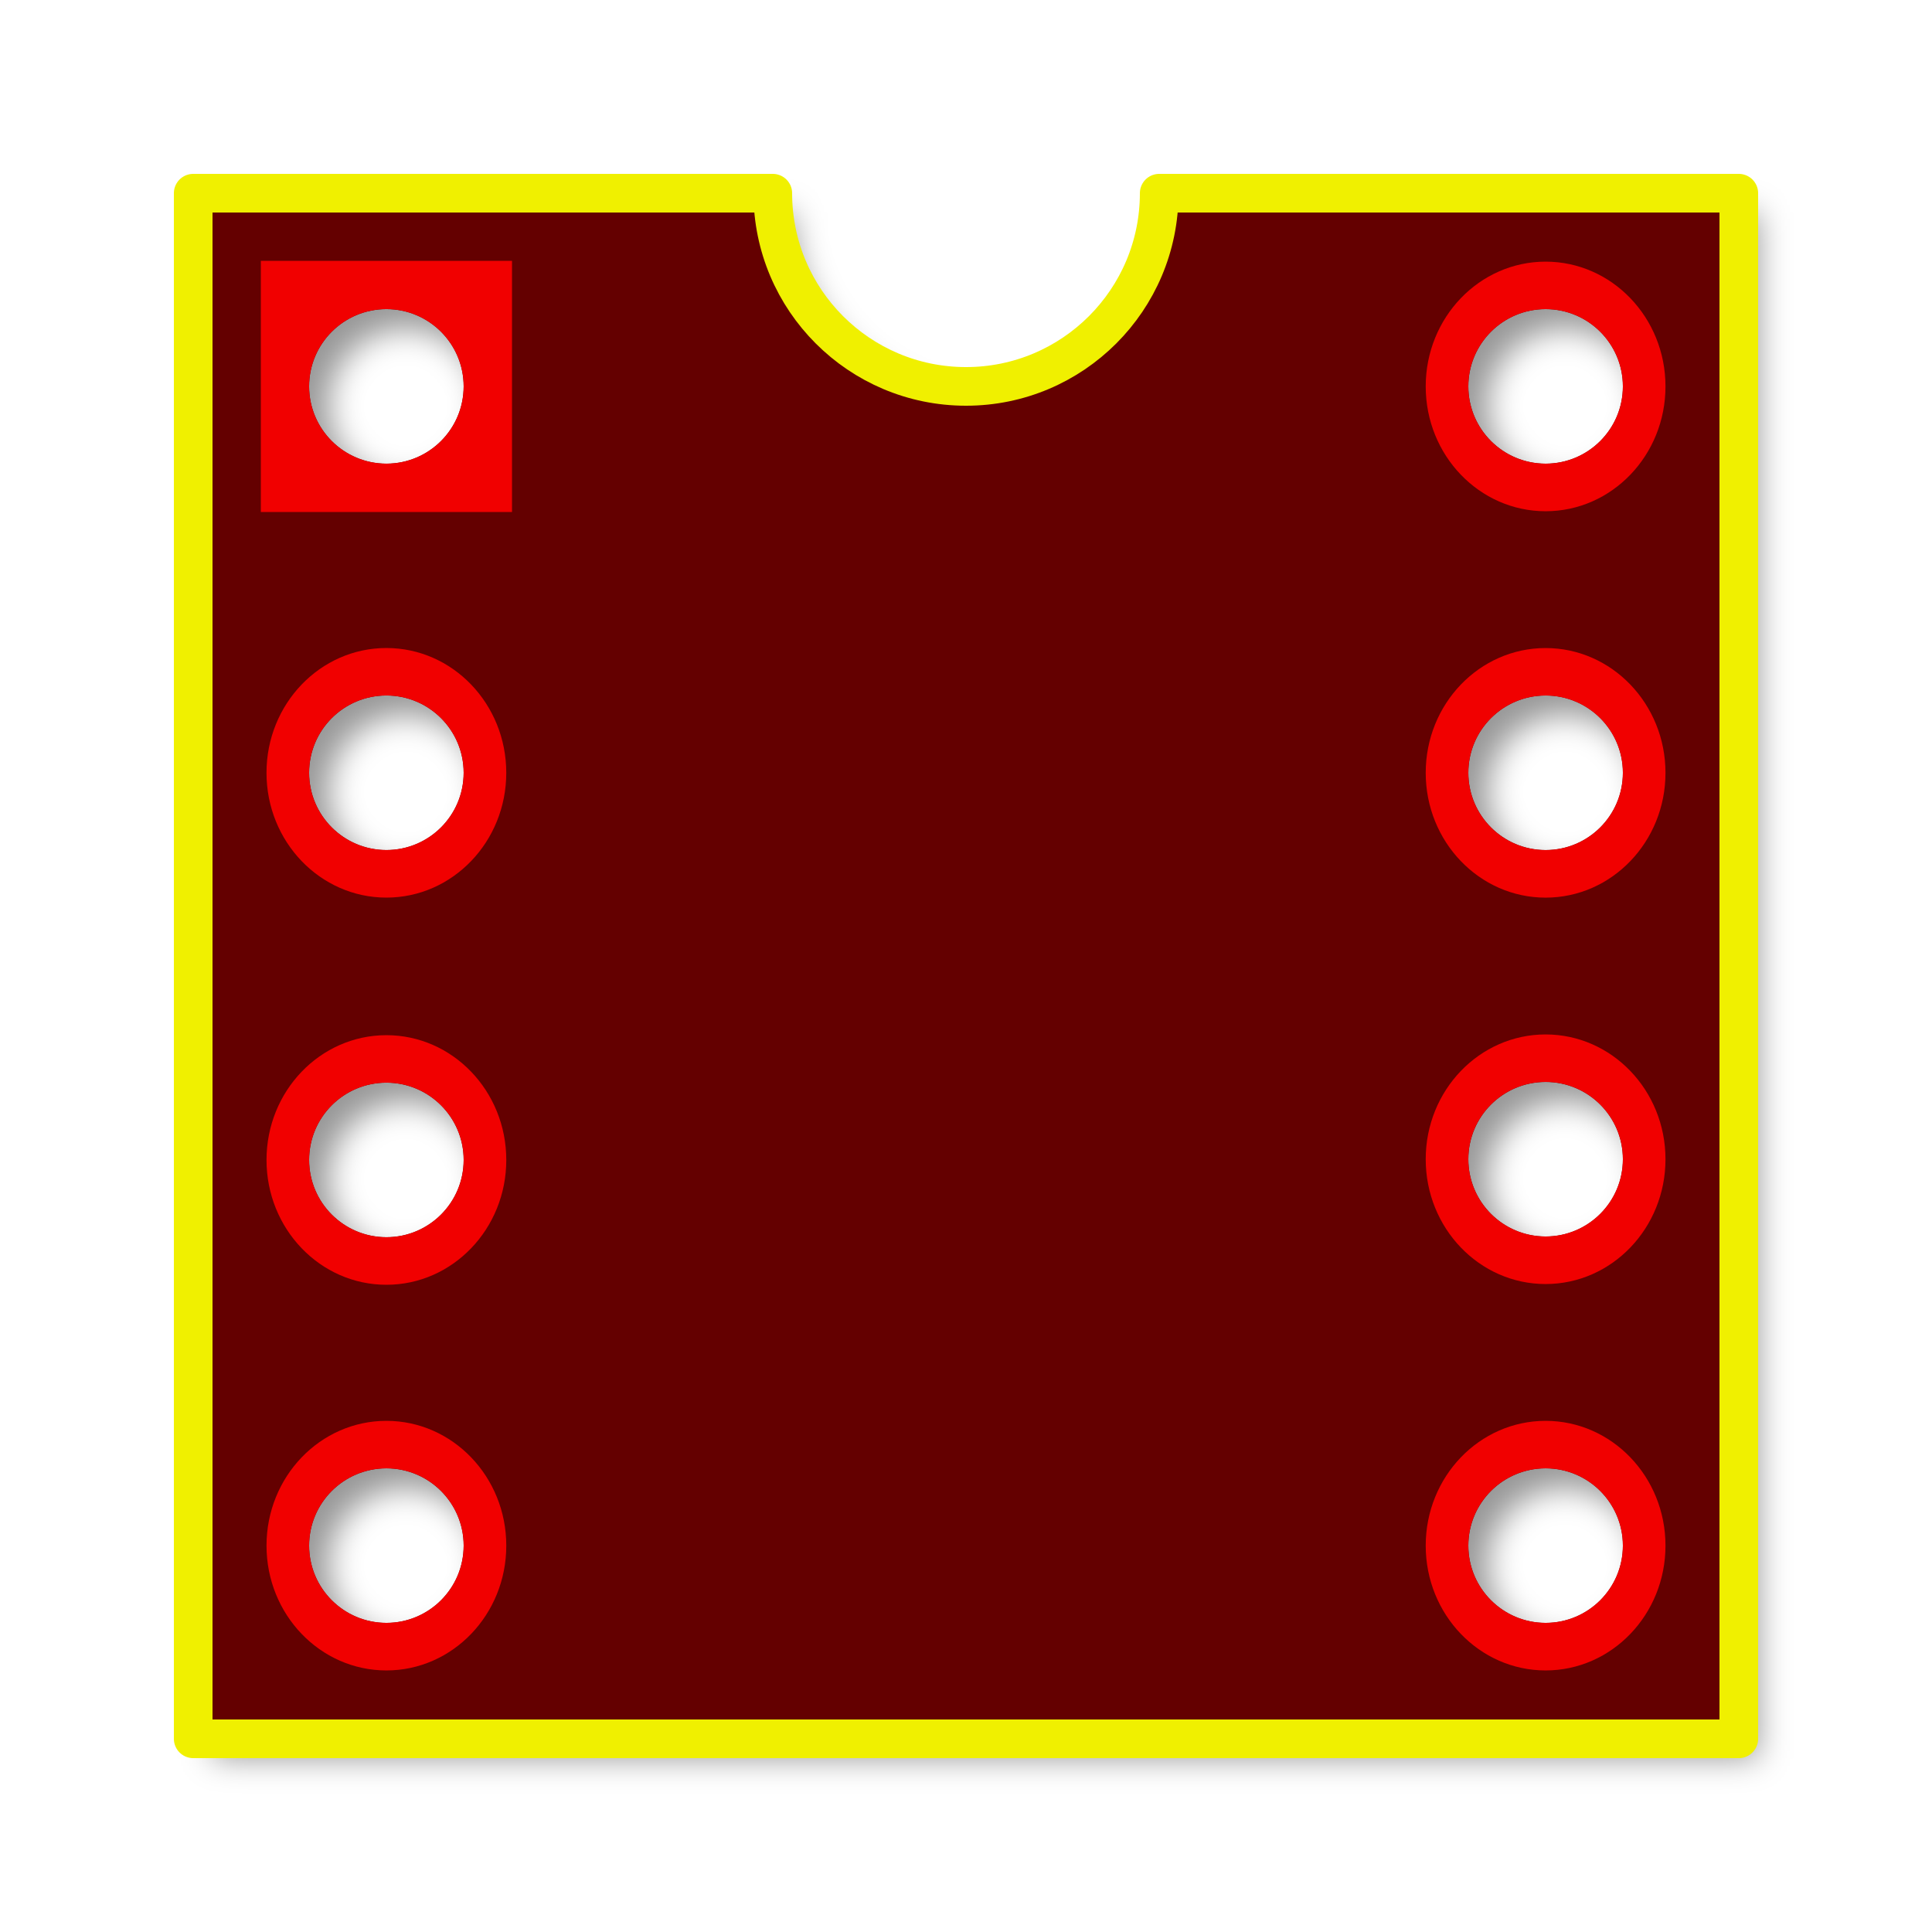
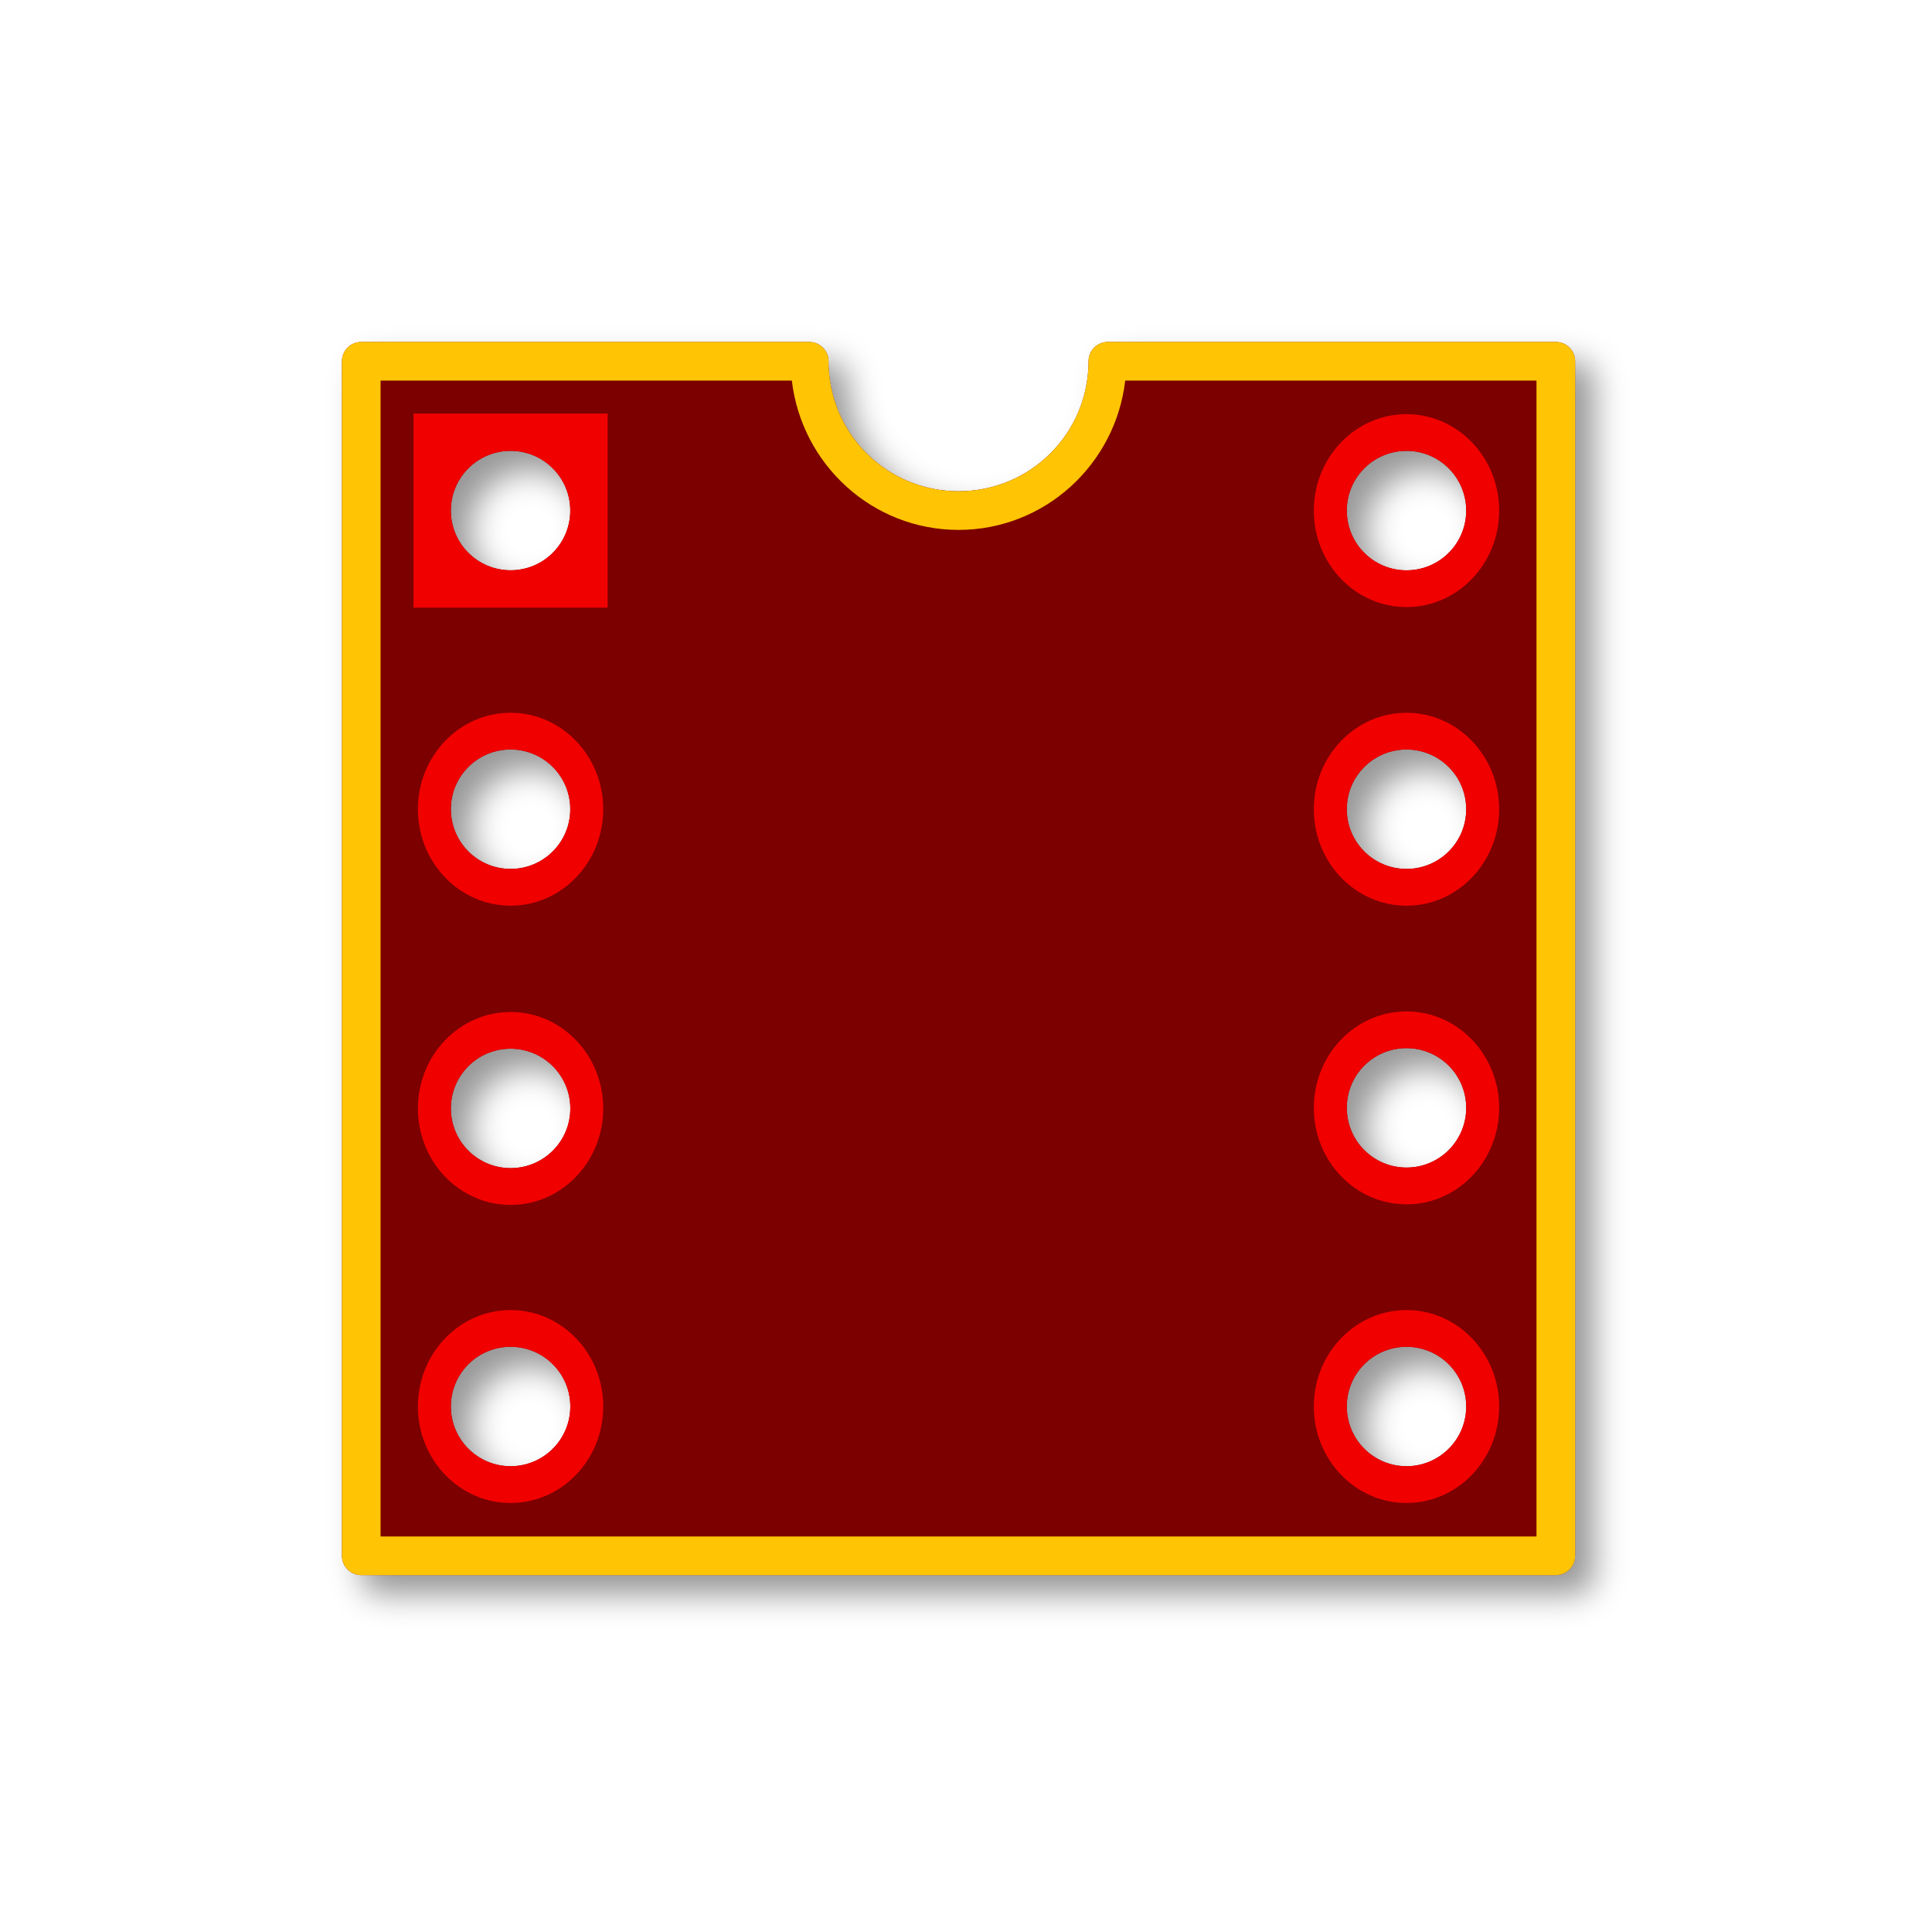
- <svg xmlns="http://www.w3.org/2000/svg" width="12.7mm" height="12.7mm" viewBox="0 0 500 500" version="1.2" id="svg2622">
+ <svg xmlns="http://www.w3.org/2000/svg" width="48" height="48" viewBox="0 0 500 500" version="1.2" id="svg2622">
  <defs id="defs2504">
-     <filter style="color-interpolation-filters:sRGB;" id="filter6347" x="-0.024" y="-0.024" width="1.061" height="1.061">
+     <filter style="color-interpolation-filters:sRGB" id="filter6347" x="-0.024" y="-0.024" width="1.061" height="1.061">
      <feFlood flood-opacity="0.408" flood-color="rgb(0,0,0)" result="flood" id="feFlood6337" />
      <feComposite in="flood" in2="SourceGraphic" operator="in" result="composite1" id="feComposite6339" />
      <feGaussianBlur in="composite1" stdDeviation="4" result="blur" id="feGaussianBlur6341" />
      <feOffset dx="5" dy="5" result="offset" id="feOffset6343" />
      <feComposite in="SourceGraphic" in2="offset" operator="over" result="composite2" id="feComposite6345" />
    </filter>
+     <filter style="color-interpolation-filters:sRGB;" id="filter5118" x="-0.03" y="-0.03" width="1.076" height="1.076">
+       <feFlood flood-opacity="0.408" flood-color="rgb(0,0,0)" result="flood" id="feFlood5108" />
+       <feComposite in="flood" in2="SourceGraphic" operator="in" result="composite1" id="feComposite5110" />
+       <feGaussianBlur in="composite1" stdDeviation="4" result="blur" id="feGaussianBlur5112" />
+       <feOffset dx="5" dy="5" result="offset" id="feOffset5114" />
+       <feComposite in="SourceGraphic" in2="offset" operator="over" result="composite2" id="feComposite5116" />
+     </filter>
  </defs>
  <g id="layer1" style="display:inline">
-     <path id="polyline2616" style="font-style:normal;font-weight:400;font-size:152.778px;font-family:Sans;display:none;vector-effect:none;fill:#77250c;fill-opacity:1;fill-rule:evenodd;stroke:none;stroke-width:10;stroke-linecap:round;stroke-linejoin:bevel;stroke-opacity:1" d="M 50.008,50.008 V 449.992 H 449.992 V 50.008 H 300.008 c 0,27.614 -22.398,49.988 -50.008,49.988 -27.61,0 -50.008,-22.374 -50.008,-49.988 z M 67.505,67.505 H 132.507 V 132.507 H 67.505 Z m 332.499,0.203 c 17.133,0.003 31.021,14.456 31.026,32.288 0.006,17.839 -13.886,32.305 -31.026,32.308 -17.14,-0.003 -31.032,-14.469 -31.026,-32.308 0.005,-17.831 13.893,-32.284 31.026,-32.288 z M 99.996,167.704 c 17.133,0.003 31.021,14.456 31.026,32.288 0.006,17.839 -13.886,32.305 -31.026,32.308 -17.14,-0.003 -31.032,-14.469 -31.026,-32.308 0.005,-17.831 13.893,-32.285 31.026,-32.288 z m 300.008,0 c 17.133,0.003 31.021,14.456 31.026,32.288 0.006,17.839 -13.886,32.305 -31.026,32.308 -17.14,-0.003 -31.032,-14.469 -31.026,-32.308 0.005,-17.831 13.893,-32.285 31.026,-32.288 z m 0,100.016 c 17.133,0.003 31.021,14.456 31.026,32.288 0.006,17.839 -13.886,32.305 -31.026,32.308 -17.14,-0.003 -31.032,-14.469 -31.026,-32.308 0.005,-17.831 13.893,-32.285 31.026,-32.288 z m -300.008,0.183 c 17.133,0.003 31.021,14.456 31.026,32.288 0.006,17.839 -13.886,32.305 -31.026,32.308 -17.14,-0.003 -31.032,-14.469 -31.026,-32.308 0.005,-17.831 13.893,-32.285 31.026,-32.288 z m 0,99.813 c 17.133,0.003 31.021,14.456 31.026,32.288 0.006,17.839 -13.886,32.305 -31.026,32.308 -17.14,-0.003 -31.032,-14.469 -31.026,-32.308 0.005,-17.831 13.893,-32.285 31.026,-32.288 z m 300.008,0 c 17.133,0.003 31.021,14.456 31.026,32.288 0.006,17.839 -13.886,32.305 -31.026,32.308 -17.14,-0.003 -31.032,-14.469 -31.026,-32.308 0.005,-17.831 13.893,-32.285 31.026,-32.288 z" />
-     <path id="path3960-3-6-73" style="display:inline;fill:#640000;fill-opacity:1;stroke:none;stroke-width:3.937;stroke-linecap:round;stroke-linejoin:round;stroke-miterlimit:6;stroke-dasharray:none;stroke-opacity:1;filter:url(#filter6347)" d="M 50.008 50.008 L 50.008 449.992 L 449.992 449.992 L 449.992 50.008 L 300.008 50.008 C 300.008 77.622 277.61 99.996 250 99.996 C 222.39 99.996 199.992 77.622 199.992 50.008 L 50.008 50.008 z M 99.996 79.997 C 111.041 79.997 119.995 88.951 119.995 99.996 C 119.995 111.041 111.041 119.995 99.996 119.995 C 88.951 119.995 79.997 111.041 79.997 99.996 C 79.997 88.951 88.951 79.997 99.996 79.997 z M 400.004 79.997 C 411.049 79.997 420.003 88.951 420.003 99.996 C 420.003 111.041 411.049 119.995 400.004 119.995 C 388.959 119.995 380.005 111.041 380.005 99.996 C 380.005 88.951 388.959 79.997 400.004 79.997 z M 99.996 179.993 C 111.041 179.993 119.995 188.947 119.995 199.992 C 119.995 211.037 111.041 219.991 99.996 219.991 C 88.951 219.991 79.997 211.037 79.997 199.992 C 79.997 188.947 88.951 179.993 99.996 179.993 z M 400.004 179.993 C 411.049 179.993 420.003 188.947 420.003 199.992 C 420.003 211.037 411.049 219.991 400.004 219.991 C 388.959 219.991 380.005 211.037 380.005 199.992 C 380.005 188.947 388.959 179.993 400.004 179.993 z M 400.004 280.009 C 411.049 280.009 420.003 288.963 420.003 300.008 C 420.003 311.053 411.049 320.007 400.004 320.007 C 388.959 320.007 380.005 311.053 380.005 300.008 C 380.005 288.963 388.959 280.009 400.004 280.009 z M 99.996 280.192 C 111.041 280.192 119.995 289.146 119.995 300.191 C 119.995 311.236 111.041 320.19 99.996 320.19 C 88.951 320.19 79.997 311.236 79.997 300.191 C 79.997 289.146 88.951 280.193 99.996 280.192 z M 99.996 380.005 C 111.041 380.005 119.995 388.959 119.995 400.004 C 119.995 411.049 111.041 420.003 99.996 420.003 C 88.951 420.003 79.997 411.049 79.997 400.004 C 79.997 388.959 88.951 380.005 99.996 380.005 z M 400.004 380.005 C 411.049 380.005 420.003 388.959 420.003 400.004 C 420.003 411.049 411.049 420.003 400.004 420.003 C 388.959 420.003 380.005 411.049 380.005 400.004 C 380.005 388.959 388.959 380.005 400.004 380.005 z " />
+     <path id="path3960-3-6-73" style="display:none;fill:#640000;fill-opacity:1;stroke:none;stroke-width:5.094;stroke-linecap:round;stroke-linejoin:round;stroke-miterlimit:6;stroke-dasharray:none;stroke-opacity:1" d="M 50.008,50.008 V 449.992 l 399.992,-10e-6 -0.008,-399.984 H 300.008 c 0,27.614 -22.398,49.988 -50.008,49.988 -27.61,0 -50.008,-22.374 -50.008,-49.988 z m 49.988,29.989 c 11.045,4.43e-4 19.999,8.954 19.999,19.999 -4.5e-4,11.045 -8.954,19.999 -19.999,19.999 -11.045,-4.5e-4 -19.999,-8.954 -19.999,-19.999 4.5e-4,-11.045 8.954,-19.999 19.999,-19.999 z m 300.008,0 c 11.045,4.43e-4 19.999,8.954 19.999,19.999 -4.5e-4,11.045 -8.954,19.999 -19.999,19.999 -11.045,-4.4e-4 -19.999,-8.954 -19.999,-19.999 4.5e-4,-11.045 8.954,-19.999 19.999,-19.999 z M 99.996,179.993 c 11.045,4.4e-4 19.999,8.954 19.999,19.999 -4.5e-4,11.045 -8.954,19.999 -19.999,19.999 -11.045,-4.5e-4 -19.999,-8.954 -19.999,-19.999 4.53e-4,-11.045 8.954,-19.999 19.999,-19.999 z m 300.008,0 c 11.045,4.4e-4 19.999,8.954 19.999,19.999 -4.5e-4,11.045 -8.954,19.999 -19.999,19.999 -11.045,-4.4e-4 -19.999,-8.954 -19.999,-19.999 4.6e-4,-11.045 8.954,-19.999 19.999,-19.999 z m 0,100.016 c 11.045,4.4e-4 19.999,8.954 19.999,19.999 -4.5e-4,11.045 -8.954,19.999 -19.999,19.999 -11.045,-4.5e-4 -19.999,-8.954 -19.999,-19.999 4.5e-4,-11.045 8.954,-19.999 19.999,-19.999 z m -300.008,0.183 c 11.045,4.4e-4 19.999,8.954 19.999,19.999 -4.5e-4,11.045 -8.954,19.999 -19.999,19.999 -11.045,-4.5e-4 -19.999,-8.954 -19.999,-19.999 4.53e-4,-11.045 8.954,-19.999 19.999,-19.999 z m 0,99.813 c 11.045,4.4e-4 19.999,8.954 19.999,19.999 -4.5e-4,11.045 -8.954,19.999 -19.999,19.999 -11.045,-4.5e-4 -19.999,-8.954 -19.999,-19.999 4.53e-4,-11.045 8.954,-19.999 19.999,-19.999 z m 300.008,0 c 11.045,4.4e-4 19.999,8.954 19.999,19.999 -4.5e-4,11.045 -8.954,19.999 -19.999,19.999 -11.045,-4.5e-4 -19.999,-8.954 -19.999,-19.999 4.5e-4,-11.045 8.954,-19.999 19.999,-19.999 z" transform="matrix(0.772874,0,0,0.772874,54.84931,54.84931)" />
+     <path id="polyline2616-0-6" style="color:#000000;display:inline;fill:#7c0000;fill-rule:evenodd;stroke-linecap:round;stroke-linejoin:round;-inkscape-stroke:none;fill-opacity:1;filter:url(#filter5118)" d="M 93.486 88.501 C 90.724 88.501 88.501 90.724 88.501 93.486 L 88.501 402.629 C 88.501 405.39 90.724 407.633 93.486 407.633 L 402.649 407.633 C 405.41 407.633 407.633 405.39 407.633 402.629 L 407.633 93.486 C 407.633 90.724 405.41 88.501 402.649 88.501 L 286.702 88.501 C 283.941 88.501 281.718 90.724 281.718 93.486 C 281.718 112.124 266.704 127.136 248.067 127.136 C 229.431 127.136 214.417 112.124 214.417 93.486 C 214.416 90.724 212.193 88.501 209.432 88.501 L 93.486 88.501 z M 132.141 116.679 C 140.678 116.679 147.583 123.605 147.583 132.141 C 147.583 140.678 140.678 147.583 132.141 147.583 C 123.605 147.583 116.679 140.678 116.679 132.141 C 116.679 123.605 123.605 116.679 132.141 116.679 z M 363.993 116.679 C 372.53 116.679 379.455 123.605 379.456 132.141 C 379.455 140.678 372.53 147.603 363.993 147.603 C 355.457 147.603 348.552 140.678 348.551 132.141 C 348.552 123.605 355.457 116.679 363.993 116.679 z M 132.141 193.97 C 140.678 193.97 147.583 200.875 147.583 209.412 C 147.583 217.948 140.678 224.874 132.141 224.874 C 123.605 224.874 116.679 217.948 116.679 209.412 C 116.679 200.875 123.605 193.97 132.141 193.97 z M 363.993 193.97 C 372.53 193.97 379.455 200.896 379.456 209.432 C 379.455 217.968 372.53 224.874 363.993 224.874 C 355.457 224.874 348.552 217.968 348.551 209.432 C 348.552 200.896 355.457 193.97 363.993 193.97 z M 363.993 271.261 C 372.53 271.261 379.455 278.166 379.456 286.702 C 379.455 295.239 372.53 302.164 363.993 302.165 C 355.457 302.164 348.552 295.239 348.551 286.702 C 348.552 278.166 355.457 271.261 363.993 271.261 z M 132.141 271.403 C 140.678 271.403 147.603 278.329 147.603 286.865 C 147.603 295.402 140.678 302.307 132.141 302.307 C 123.605 302.307 116.679 295.402 116.679 286.865 C 116.679 278.329 123.605 271.403 132.141 271.403 z M 132.141 348.551 C 140.678 348.552 147.603 355.457 147.603 363.993 C 147.603 372.53 140.678 379.455 132.141 379.456 C 123.605 379.455 116.679 372.53 116.679 363.993 C 116.679 355.457 123.605 348.552 132.141 348.551 z M 363.993 348.551 C 372.53 348.552 379.455 355.457 379.456 363.993 C 379.455 372.53 372.53 379.455 363.993 379.456 C 355.457 379.455 348.552 372.53 348.551 363.993 C 348.552 355.457 355.457 348.552 363.993 348.551 z " />
  </g>
  <g id="layer3" style="display:inline">
-     <path id="polyline2616-0" style="font-style:normal;font-weight:400;font-size:152.778px;font-family:Sans;display:inline;vector-effect:none;fill:none;fill-opacity:0.511;fill-rule:evenodd;stroke:#f0f000;stroke-width:10;stroke-linecap:round;stroke-linejoin:round;stroke-opacity:1" d="M 450,50 H 300 c 0,27.614 -22.39,50 -50,50 -27.61,0 -50,-22.386 -50,-50 H 50 v 400 h 400 z" />
+     <path style="color:#000000;fill:#ffc505;fill-rule:evenodd;stroke-linecap:round;stroke-linejoin:round;-inkscape-stroke:none" d="m 93.492,88.492 a 5,5 0 0 0 -5,5 V 402.637 a 5,5 0 0 0 5,5 H 402.643 a 5,5 0 0 0 5,-5 V 93.492 a 5,5 0 0 0 -5,-5 H 286.711 a 5,5 0 0 0 -5,5 c 0,18.639 -15.006,33.645 -33.643,33.645 -18.636,0 -33.645,-15.006 -33.645,-33.645 a 5,5 0 0 0 -5,-5 z m 5,10 H 204.93 c 2.521,21.673 20.809,38.645 43.139,38.645 22.33,0 40.616,-16.971 43.137,-38.645 h 106.438 V 397.637 H 98.492 Z" id="polyline2616-0" />
  </g>
  <g id="layer2" style="display:inline">
-     <path id="path3960-3-6" style="fill:#f10000;fill-opacity:1;stroke:none;stroke-width:3.937;stroke-linecap:round;stroke-linejoin:round;stroke-miterlimit:6;stroke-dasharray:none;stroke-opacity:1" d="m 99.996,167.704 a 31.032,32.297 0 0 0 -31.026,32.288 31.032,32.297 0 0 0 31.026,32.308 31.032,32.297 0 0 0 31.026,-32.308 31.032,32.297 0 0 0 -31.026,-32.288 z m 0,12.288 a 20,20 0 0 1 19.999,19.999 20,20 0 0 1 -19.999,19.999 20,20 0 0 1 -19.999,-19.999 20,20 0 0 1 19.999,-19.999 z" />
-     <path id="path3960-3-6-7" style="fill:#f10000;fill-opacity:1;stroke:none;stroke-width:3.937;stroke-linecap:round;stroke-linejoin:round;stroke-miterlimit:6;stroke-dasharray:none;stroke-opacity:1" d="M 100,267.904 A 31.032,32.297 0 0 0 68.974,300.192 31.032,32.297 0 0 0 100,332.5 31.032,32.297 0 0 0 131.026,300.192 31.032,32.297 0 0 0 100,267.904 Z m 0,12.288 A 20,20 0 0 1 119.999,300.192 20,20 0 0 1 100,320.191 20,20 0 0 1 80.001,300.192 20,20 0 0 1 100,280.193 Z" />
-     <path id="path3960-3-6-5" style="fill:#f10000;fill-opacity:1;stroke:none;stroke-width:3.937;stroke-linecap:round;stroke-linejoin:round;stroke-miterlimit:6;stroke-dasharray:none;stroke-opacity:1" d="M 100,367.713 A 31.032,32.297 0 0 0 68.974,400.001 31.032,32.297 0 0 0 100,432.309 31.032,32.297 0 0 0 131.026,400.001 31.032,32.297 0 0 0 100,367.713 Z m 0,12.288 A 20,20 0 0 1 119.999,400.001 20,20 0 0 1 100,420 20,20 0 0 1 80.001,400.001 20,20 0 0 1 100,380.002 Z" />
-     <path id="path3960-3-6-3" style="fill:#f10000;fill-opacity:1;stroke:none;stroke-width:3.937;stroke-linecap:round;stroke-linejoin:round;stroke-miterlimit:6;stroke-dasharray:none;stroke-opacity:1" d="M 400,367.713 A 31.032,32.297 0 0 0 368.974,400.001 31.032,32.297 0 0 0 400,432.309 31.032,32.297 0 0 0 431.026,400.001 31.032,32.297 0 0 0 400,367.713 Z m 0,12.288 A 20,20 0 0 1 419.999,400.001 20,20 0 0 1 400,420 20,20 0 0 1 380.001,400.001 20,20 0 0 1 400,380.002 Z" />
-     <path id="path3960-3-6-56" style="fill:#f10000;fill-opacity:1;stroke:none;stroke-width:3.937;stroke-linecap:round;stroke-linejoin:round;stroke-miterlimit:6;stroke-dasharray:none;stroke-opacity:1" d="M 400,267.713 A 31.032,32.297 0 0 0 368.974,300.001 31.032,32.297 0 0 0 400,332.309 31.032,32.297 0 0 0 431.026,300.001 31.032,32.297 0 0 0 400,267.713 Z m 0,12.288 A 20,20 0 0 1 419.999,300.001 20,20 0 0 1 400,320 20,20 0 0 1 380.001,300.001 20,20 0 0 1 400,280.002 Z" />
-     <path id="path3960-3-6-2" style="fill:#f10000;fill-opacity:1;stroke:none;stroke-width:3.937;stroke-linecap:round;stroke-linejoin:round;stroke-miterlimit:6;stroke-dasharray:none;stroke-opacity:1" d="M 400,167.713 A 31.032,32.297 0 0 0 368.974,200.001 31.032,32.297 0 0 0 400,232.309 31.032,32.297 0 0 0 431.026,200.001 31.032,32.297 0 0 0 400,167.713 Z m 0,12.288 A 20,20 0 0 1 419.999,200.001 20,20 0 0 1 400,220 20,20 0 0 1 380.001,200.001 20,20 0 0 1 400,180.002 Z" />
-     <path id="path3960-3-6-9" style="fill:#f10000;fill-opacity:1;stroke:none;stroke-width:3.937;stroke-linecap:round;stroke-linejoin:round;stroke-miterlimit:6;stroke-dasharray:none;stroke-opacity:1" d="M 400,67.713 A 31.032,32.297 0 0 0 368.974,100.001 31.032,32.297 0 0 0 400,132.309 31.032,32.297 0 0 0 431.026,100.001 31.032,32.297 0 0 0 400,67.713 Z m 0,12.288 A 20,20 0 0 1 419.999,100.001 20,20 0 0 1 400,120 20,20 0 0 1 380.001,100.001 20,20 0 0 1 400,80.002 Z" />
-     <path id="rect3904" style="fill:#f10000;fill-opacity:1;stroke:none;stroke-width:15.625;stroke-linecap:round;stroke-linejoin:round;stroke-miterlimit:6;stroke-opacity:1" d="M 67.505,67.505 V 132.507 H 132.507 V 67.505 Z M 99.996,79.997 A 20,20 0 0 1 119.995,99.996 20,20 0 0 1 99.996,119.995 20,20 0 0 1 79.997,99.996 20,20 0 0 1 99.996,79.997 Z" />
+     <path id="path3960-3-6" style="fill:#f10000;fill-opacity:1;stroke:none;stroke-width:3.937;stroke-linecap:round;stroke-linejoin:round;stroke-miterlimit:6;stroke-dasharray:none;stroke-opacity:1" d="m 132.134,184.464 a 23.983,24.961 0 0 0 -23.979,24.954 23.983,24.961 0 0 0 23.979,24.97 23.983,24.961 0 0 0 23.979,-24.97 23.983,24.961 0 0 0 -23.979,-24.954 z m 0,9.497 a 15.457,15.457 0 0 1 15.457,15.457 15.457,15.457 0 0 1 -15.457,15.457 15.457,15.457 0 0 1 -15.457,-15.457 15.457,15.457 0 0 1 15.457,-15.457 z" />
+     <path id="path3960-3-6-7" style="fill:#f10000;fill-opacity:1;stroke:none;stroke-width:3.937;stroke-linecap:round;stroke-linejoin:round;stroke-miterlimit:6;stroke-dasharray:none;stroke-opacity:1" d="m 132.137,261.906 a 23.983,24.961 0 0 0 -23.979,24.954 23.983,24.961 0 0 0 23.979,24.97 23.983,24.961 0 0 0 23.979,-24.97 23.983,24.961 0 0 0 -23.979,-24.954 z m 0,9.497 a 15.457,15.457 0 0 1 15.457,15.457 15.457,15.457 0 0 1 -15.457,15.457 15.457,15.457 0 0 1 -15.457,-15.457 15.457,15.457 0 0 1 15.457,-15.457 z" />
+     <path id="path3960-3-6-5" style="fill:#f10000;fill-opacity:1;stroke:none;stroke-width:3.937;stroke-linecap:round;stroke-linejoin:round;stroke-miterlimit:6;stroke-dasharray:none;stroke-opacity:1" d="m 132.137,339.045 a 23.983,24.961 0 0 0 -23.979,24.954 23.983,24.961 0 0 0 23.979,24.97 23.983,24.961 0 0 0 23.979,-24.97 23.983,24.961 0 0 0 -23.979,-24.954 z m 0,9.497 a 15.457,15.457 0 0 1 15.457,15.457 15.457,15.457 0 0 1 -15.457,15.457 15.457,15.457 0 0 1 -15.457,-15.457 15.457,15.457 0 0 1 15.457,-15.457 z" />
+     <path id="path3960-3-6-3" style="fill:#f10000;fill-opacity:1;stroke:none;stroke-width:3.937;stroke-linecap:round;stroke-linejoin:round;stroke-miterlimit:6;stroke-dasharray:none;stroke-opacity:1" d="m 363.999,339.045 a 23.983,24.961 0 0 0 -23.979,24.954 23.983,24.961 0 0 0 23.979,24.97 23.983,24.961 0 0 0 23.979,-24.97 23.983,24.961 0 0 0 -23.979,-24.954 z m 0,9.497 a 15.457,15.457 0 0 1 15.457,15.457 15.457,15.457 0 0 1 -15.457,15.457 15.457,15.457 0 0 1 -15.457,-15.457 15.457,15.457 0 0 1 15.457,-15.457 z" />
+     <path id="path3960-3-6-56" style="fill:#f10000;fill-opacity:1;stroke:none;stroke-width:3.937;stroke-linecap:round;stroke-linejoin:round;stroke-miterlimit:6;stroke-dasharray:none;stroke-opacity:1" d="m 363.999,261.758 a 23.983,24.961 0 0 0 -23.979,24.954 23.983,24.961 0 0 0 23.979,24.97 23.983,24.961 0 0 0 23.979,-24.97 23.983,24.961 0 0 0 -23.979,-24.954 z m 0,9.497 a 15.457,15.457 0 0 1 15.457,15.457 15.457,15.457 0 0 1 -15.457,15.457 15.457,15.457 0 0 1 -15.457,-15.457 15.457,15.457 0 0 1 15.457,-15.457 z" />
+     <path id="path3960-3-6-2" style="fill:#f10000;fill-opacity:1;stroke:none;stroke-width:3.937;stroke-linecap:round;stroke-linejoin:round;stroke-miterlimit:6;stroke-dasharray:none;stroke-opacity:1" d="m 363.999,184.47 a 23.983,24.961 0 0 0 -23.979,24.954 23.983,24.961 0 0 0 23.979,24.97 23.983,24.961 0 0 0 23.979,-24.97 23.983,24.961 0 0 0 -23.979,-24.954 z m 0,9.497 a 15.457,15.457 0 0 1 15.457,15.457 15.457,15.457 0 0 1 -15.457,15.457 15.457,15.457 0 0 1 -15.457,-15.457 15.457,15.457 0 0 1 15.457,-15.457 z" />
+     <path id="path3960-3-6-9" style="fill:#f10000;fill-opacity:1;stroke:none;stroke-width:3.937;stroke-linecap:round;stroke-linejoin:round;stroke-miterlimit:6;stroke-dasharray:none;stroke-opacity:1" d="m 363.999,107.183 a 23.983,24.961 0 0 0 -23.979,24.954 23.983,24.961 0 0 0 23.979,24.97 23.983,24.961 0 0 0 23.979,-24.97 23.983,24.961 0 0 0 -23.979,-24.954 z m 0,9.497 a 15.457,15.457 0 0 1 15.457,15.457 15.457,15.457 0 0 1 -15.457,15.457 15.457,15.457 0 0 1 -15.457,-15.457 15.457,15.457 0 0 1 15.457,-15.457 z" />
+     <path id="rect3904" style="fill:#f10000;fill-opacity:1;stroke:none;stroke-width:15.625;stroke-linecap:round;stroke-linejoin:round;stroke-miterlimit:6;stroke-opacity:1" d="m 107.022,107.022 v 50.239 h 50.239 v -50.239 z m 25.111,9.655 a 15.457,15.457 0 0 1 15.457,15.457 15.457,15.457 0 0 1 -15.457,15.457 15.457,15.457 0 0 1 -15.457,-15.457 15.457,15.457 0 0 1 15.457,-15.457 z" />
  </g>
</svg>
